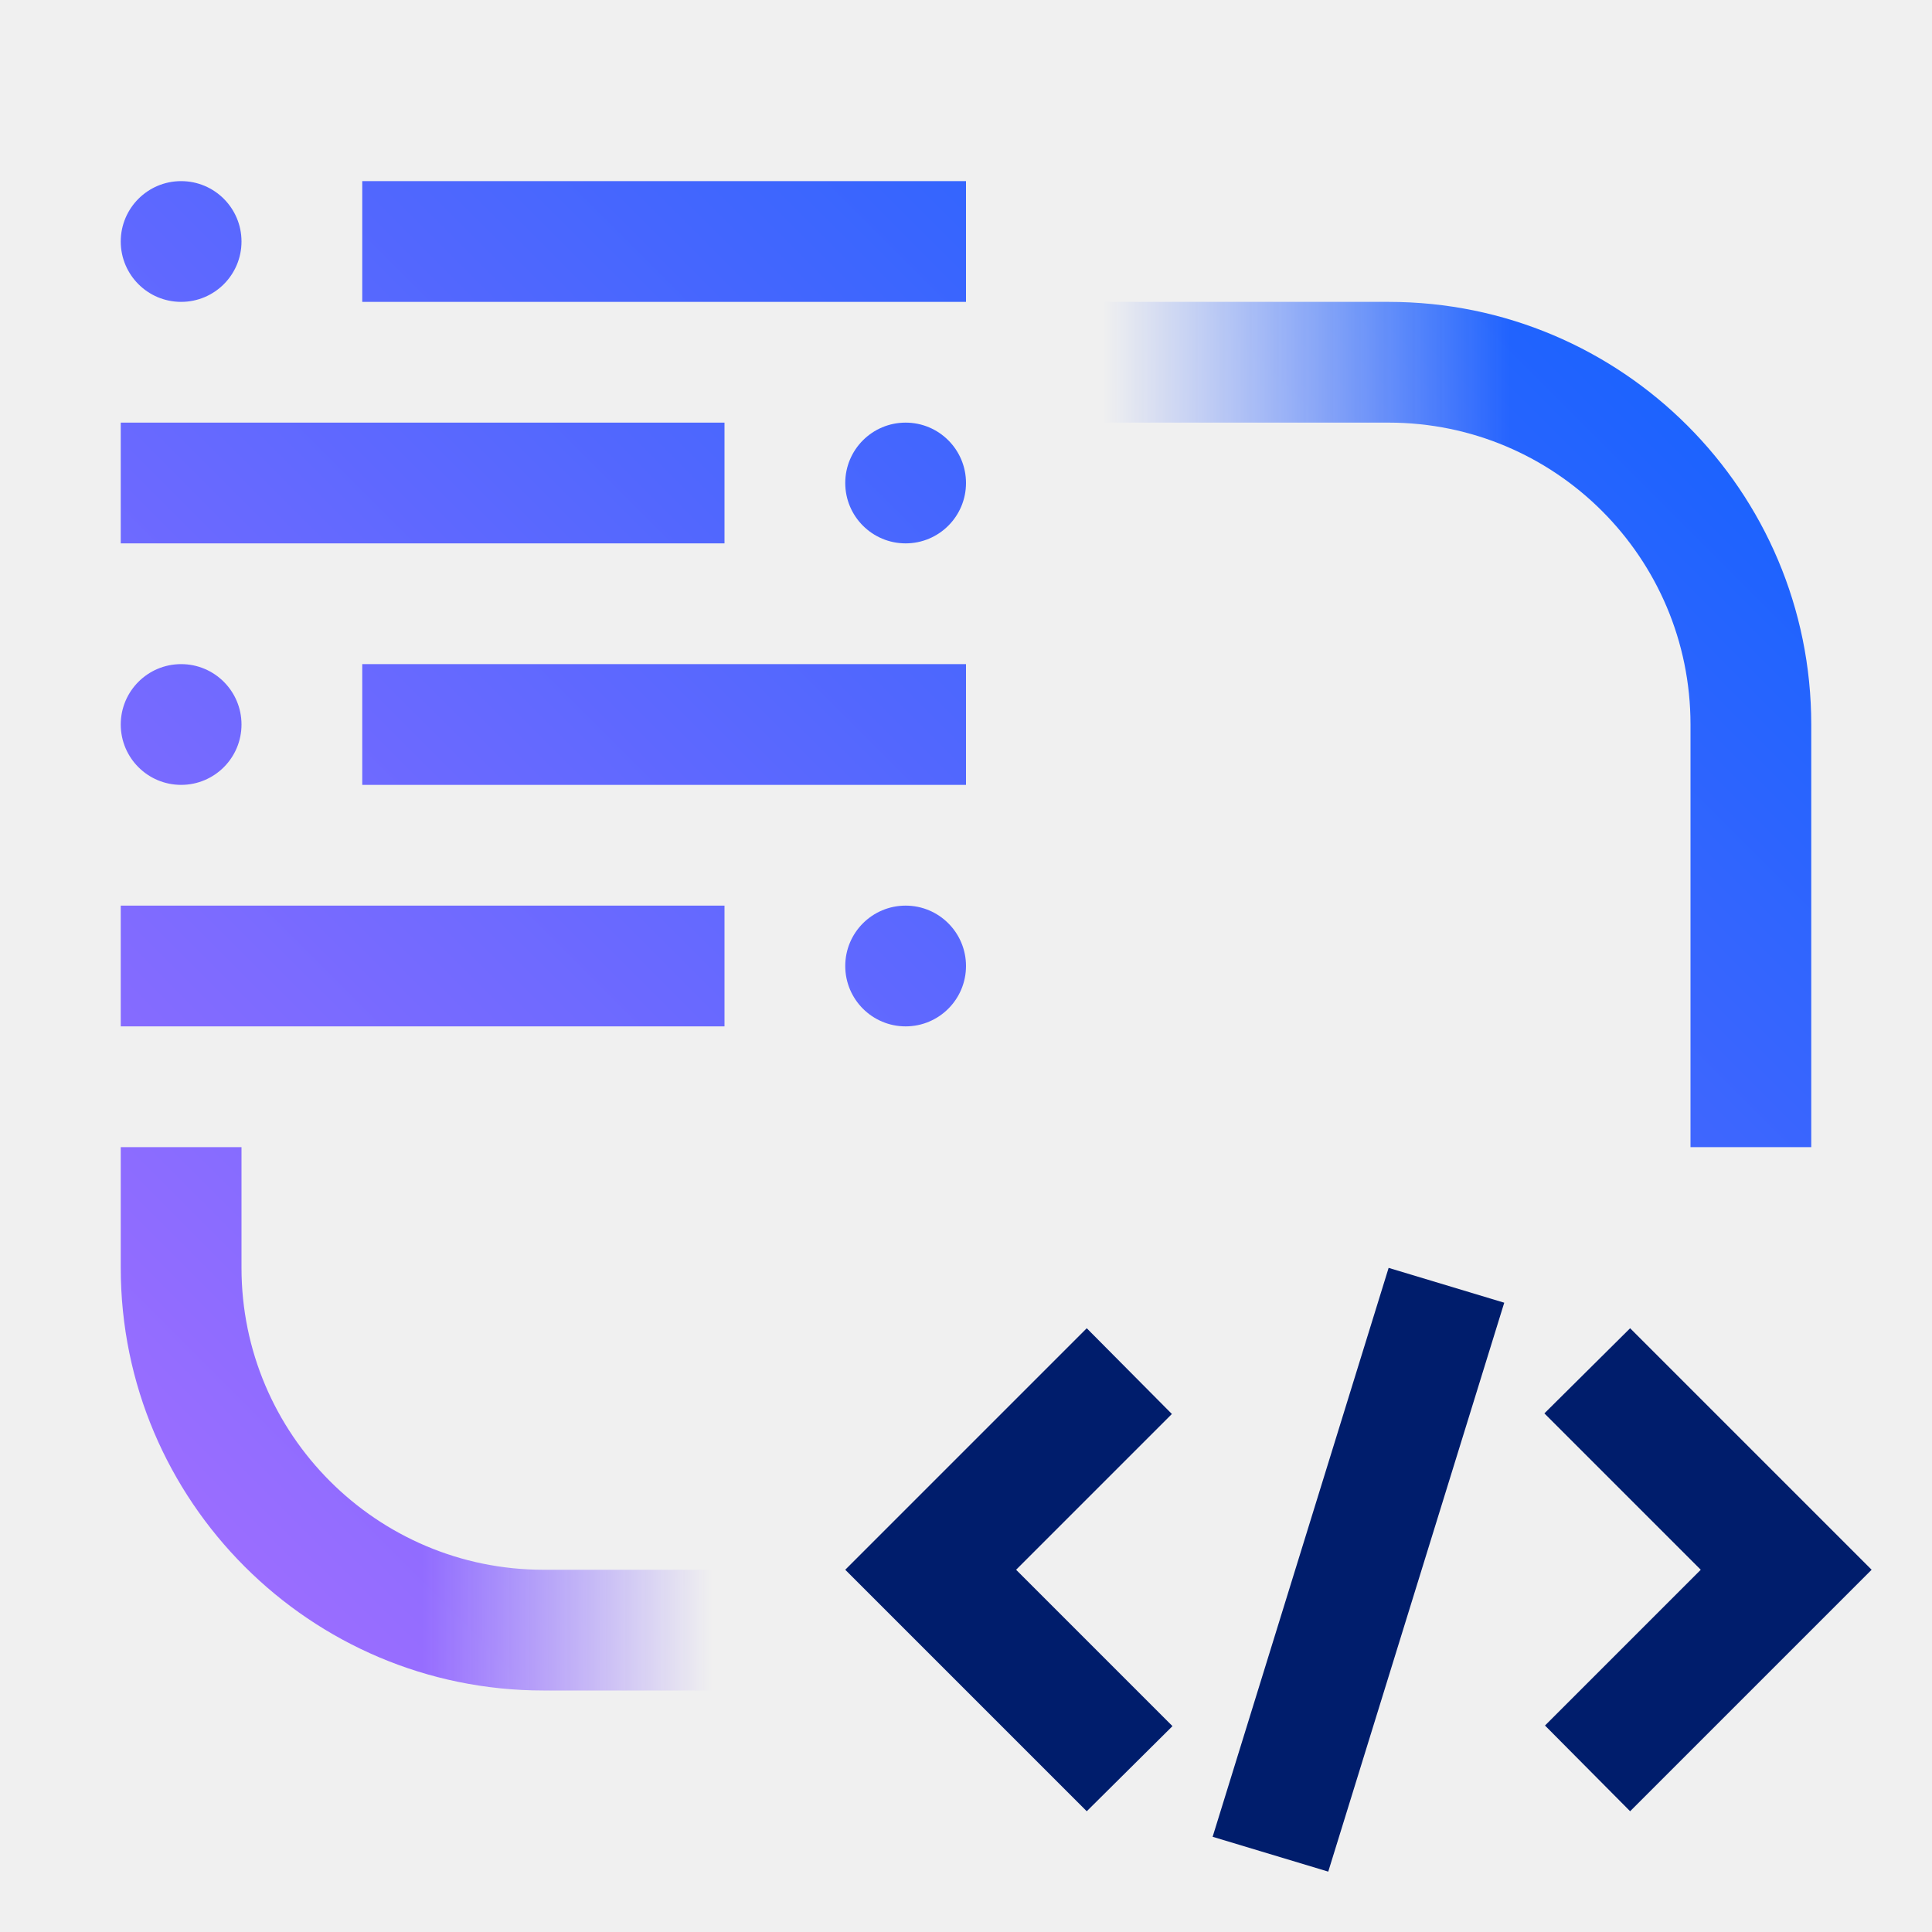
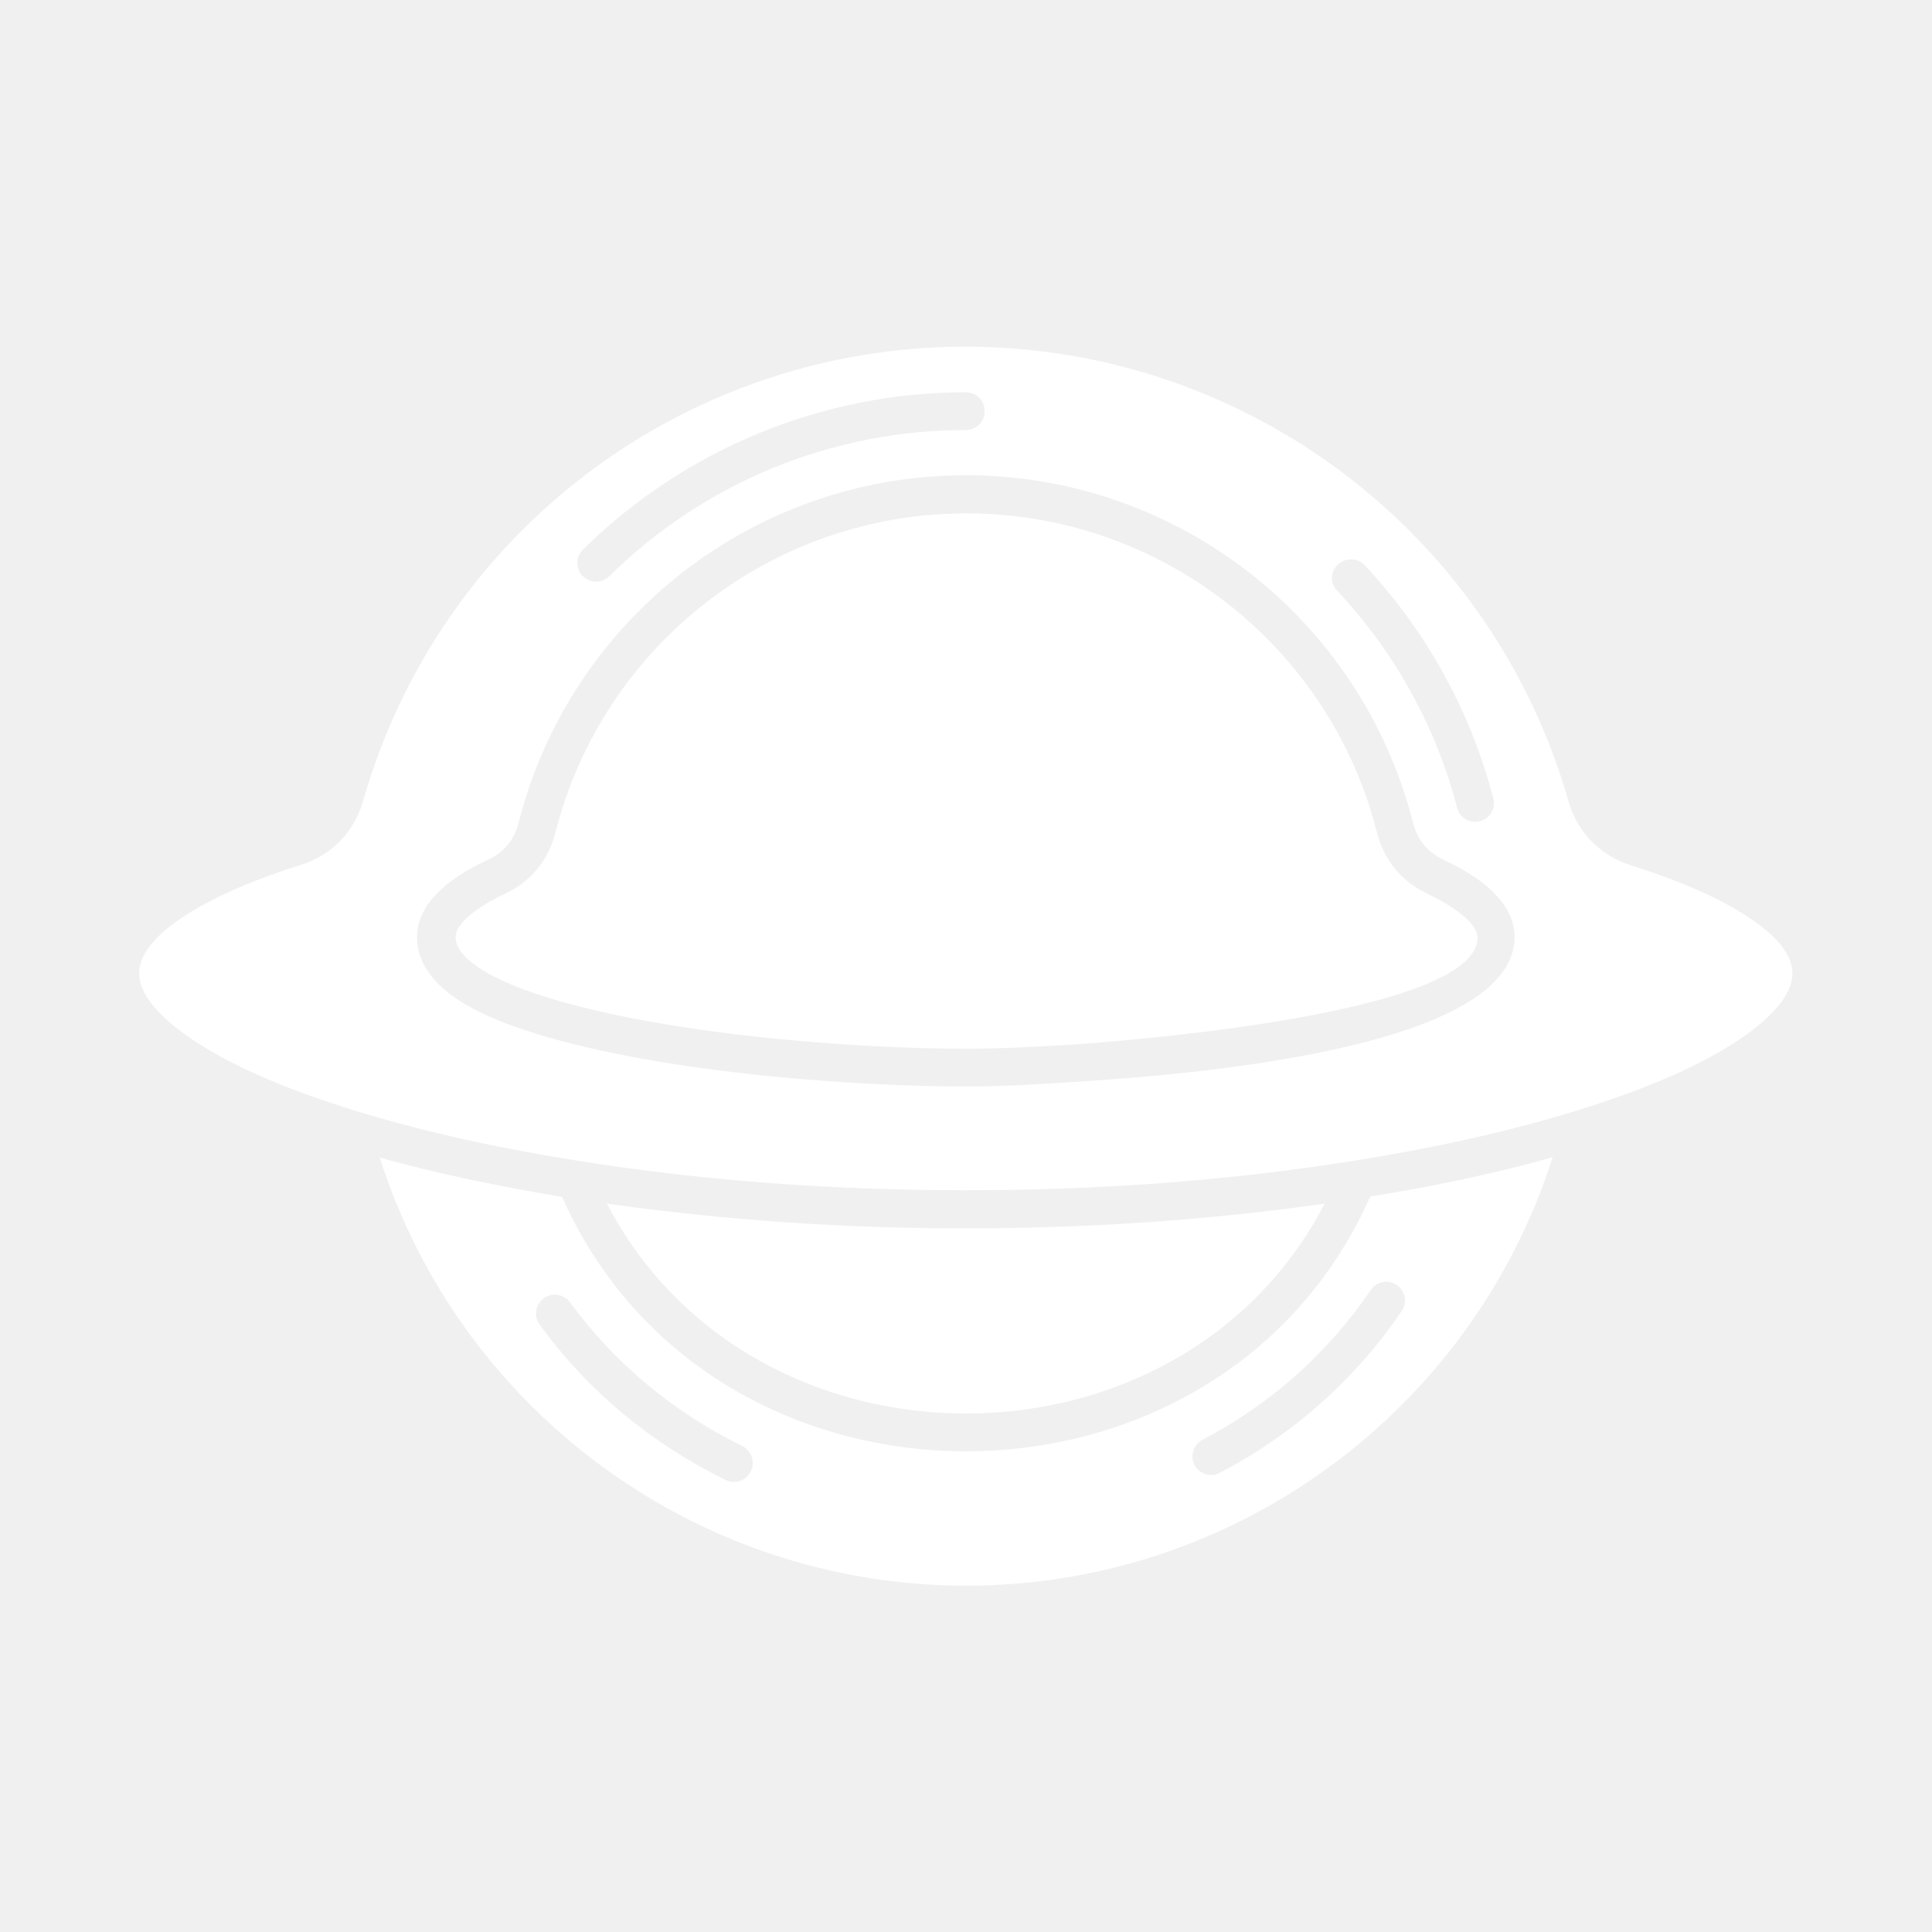
- <svg xmlns="http://www.w3.org/2000/svg" xmlns:xlink="http://www.w3.org/1999/xlink" id="watsonxCodeAssistant" viewBox="0 0 32 32">
-   <defs>
-     <linearGradient id="whe0ajclsa" x1="-201" y1="26.5" x2="-195" y2="26.5" gradientTransform="translate(208)" gradientUnits="userSpaceOnUse">
-       <stop offset="0" stop-opacity="0" />
-       <stop offset=".8" />
-     </linearGradient>
-     <linearGradient id="k69ub25dgb" x1="-3136" y1="-7111" x2="-3127.577" y2="-7111" gradientTransform="translate(3152.577 7117)" xlink:href="#whe0ajclsa" />
-     <linearGradient id="ofa9b7bthd" x1="0" y1="32" x2="32" y2="0" gradientUnits="userSpaceOnUse">
-       <stop offset=".1" stop-color="#a56eff" />
-       <stop offset=".9" stop-color="#0f62fe" />
-     </linearGradient>
-     <mask id="26qtzfb14c" x="0" y="0" width="32" height="32" maskUnits="userSpaceOnUse">
-       <path d="M30 19h-2v-7a5 5 0 0 0-5-5h-6V5h6a7 7 0 0 1 7 7v7zM12 28H9c-3.86 0-7-3.14-7-7v-2h2v2c0 2.757 2.243 5 5 5h3v2z" style="fill:#fff" />
-       <path style="fill:url(#whe0ajclsa)" d="M7 24h6v5H7z" />
-       <path transform="rotate(180 20.788 6)" style="fill:url(#k69ub25dgb)" d="M16.577 4H25v4h-8.423z" />
-       <g>
-         <circle cx="3" cy="4" r="1" style="fill:#fff" />
-         <path style="fill:#fff" d="M6 3h10v2H6z" />
-         <circle cx="3" cy="12" r="1" style="fill:#fff" />
-         <path style="fill:#fff" d="M6 11h10v2H6z" />
-         <circle cx="15" cy="8" r="1" style="fill:#fff" />
-         <path style="fill:#fff" d="M2 7h10v2H2z" />
-         <g>
-           <circle cx="15" cy="16" r="1" style="fill:#fff" />
-           <path style="fill:#fff" d="M2 15h10v2H2z" />
-         </g>
-       </g>
-     </mask>
-   </defs>
-   <g style="fill:none;mask:url(#26qtzfb14c)">
-     <path style="fill:url(#ofa9b7bthd)" d="M0 0h32v32H0z" />
+ <svg xmlns="http://www.w3.org/2000/svg" version="1.1" id="Layer_1" x="0px" y="0px" viewBox="0 0 491.5 491.5" style="enable-background:new 0 0 491.5 491.5;" xml:space="preserve">
+   <g>
+     <path d="M337,306.2c-30.2,4.3-60.9,6.3-91.3,6.3c-30.4,0-61.1-2-91.3-6.3C191.5,377.4,300,377.4,337,306.2z" fill="#ffffff" />
+     <path d="M363.2,227.4c-6.6-3.1-11.1-8.5-12.9-15.6c-12.1-47.7-55.2-81.2-104.5-81.2c-49.3,0-92.4,33.5-104.5,81.2   c-1.8,7.1-6.3,12.5-12.9,15.6c-3.4,1.6-12.5,6.4-12.5,11h0c0,6.5,12.9,11.7,17.8,13.5c29.5,10.7,81,14.9,112.2,14.9   c8.6,0,17.5-0.5,26.1-1c12-0.8,103.9-7.6,103.9-27.3C375.7,233.8,366.6,229,363.2,227.4z" fill="#ffffff" />
+     <path d="M446.2,234.3c-8.9-6.3-21-10.9-31.4-14.2c-7.8-2.5-13.5-8.4-15.8-16.3c-19.5-68.4-82.2-115.6-153.4-115.6   S111.9,135.3,92.4,203.7c-2.3,7.9-7.9,13.8-15.8,16.3c-10.4,3.3-22.4,7.9-31.4,14.2c-4.1,2.9-9.8,7.8-9.8,13.4   c0,6.9,8.5,13.5,13.6,16.9c12.1,8.1,27.9,13.9,41.8,18.2c18.3,5.6,37.3,9.6,56.2,12.6c32.5,5.2,65.8,7.5,98.7,7.5   c32.9,0,66.2-2.3,98.7-7.5c18.9-3,37.9-7,56.2-12.6c13.9-4.3,29.7-10.1,41.8-18.2c5.1-3.4,13.6-10,13.6-16.9   C456,242.1,450.4,237.2,446.2,234.3z M340.4,143.6c1.9-1.8,5-1.7,6.8,0.2h0c15.7,16.8,26.9,37.1,32.7,59.3c0.7,2.6-0.9,5.2-3.4,5.8   c-2.6,0.7-5.2-0.9-5.8-3.4c-5.4-20.7-15.9-39.6-30.5-55.2C338.3,148.4,338.4,145.4,340.4,143.6z M148.3,139.8   c26-25.6,61-40,97.4-40c2.7,0,4.8,2.1,4.8,4.8s-2.1,4.8-4.8,4.8c-34,0-66.5,13.3-90.7,37.2c-1.9,1.9-4.9,1.8-6.8-0.1   C146.4,144.7,146.4,141.6,148.3,139.8z M272.4,275.3c-8.8,0.6-17.8,1.1-26.7,1.1c-32.4,0-84.8-4.3-115.5-15.5   c-9.7-3.5-24.1-10.3-24.1-22.5c0-9.7,10.3-16.1,18.1-19.7c4-1.9,6.6-5,7.7-9.3c13.2-52,60.1-88.5,113.8-88.5   c53.7,0,100.6,36.5,113.8,88.5c1.1,4.3,3.7,7.4,7.7,9.3c7.7,3.6,18.1,10,18.1,19.7C385.3,268.5,292.3,274,272.4,275.3z" fill="#ffffff" />
+     <path d="M143,304.5c-15.6-2.6-31.2-5.8-46.4-10c20.6,64.5,80.8,108.9,149.2,108.9S374.4,358.9,395,294.4   c-15.2,4.3-30.9,7.5-46.4,10C310.2,390.8,181.3,390.8,143,304.5z M191,374.3c-1.2,2.4-4,3.4-6.4,2.2c-18.8-9.2-35-22.6-47.3-39.5   c-1.6-2.1-1.1-5.1,1-6.7s5.1-1.1,6.7,1c11.4,15.6,26.4,28,43.7,36.5C191.2,369,192.2,371.9,191,374.3z M355.3,326.9   c2.2,1.5,2.8,4.5,1.3,6.6v0c-11.9,17.5-27.6,31.4-46.3,41.2c-2.3,1.2-5.2,0.3-6.4-2c-1.2-2.3-0.3-5.2,2-6.4   c17.2-9,31.9-22,42.8-38.1C350.2,326,353.2,325.4,355.3,326.9z" fill="#ffffff" />
  </g>
-   <path style="fill:#001d6c" d="m28.17 26-2.58 2.58L27 30l4-4-4-4-1.42 1.41L28.17 26zM16.83 26l2.58-2.58L18 22l-4 4 4 4 1.42-1.41L16.83 26zM22 31l-1.915-.577L23 21l1.915.577L22 31z" />
</svg>
